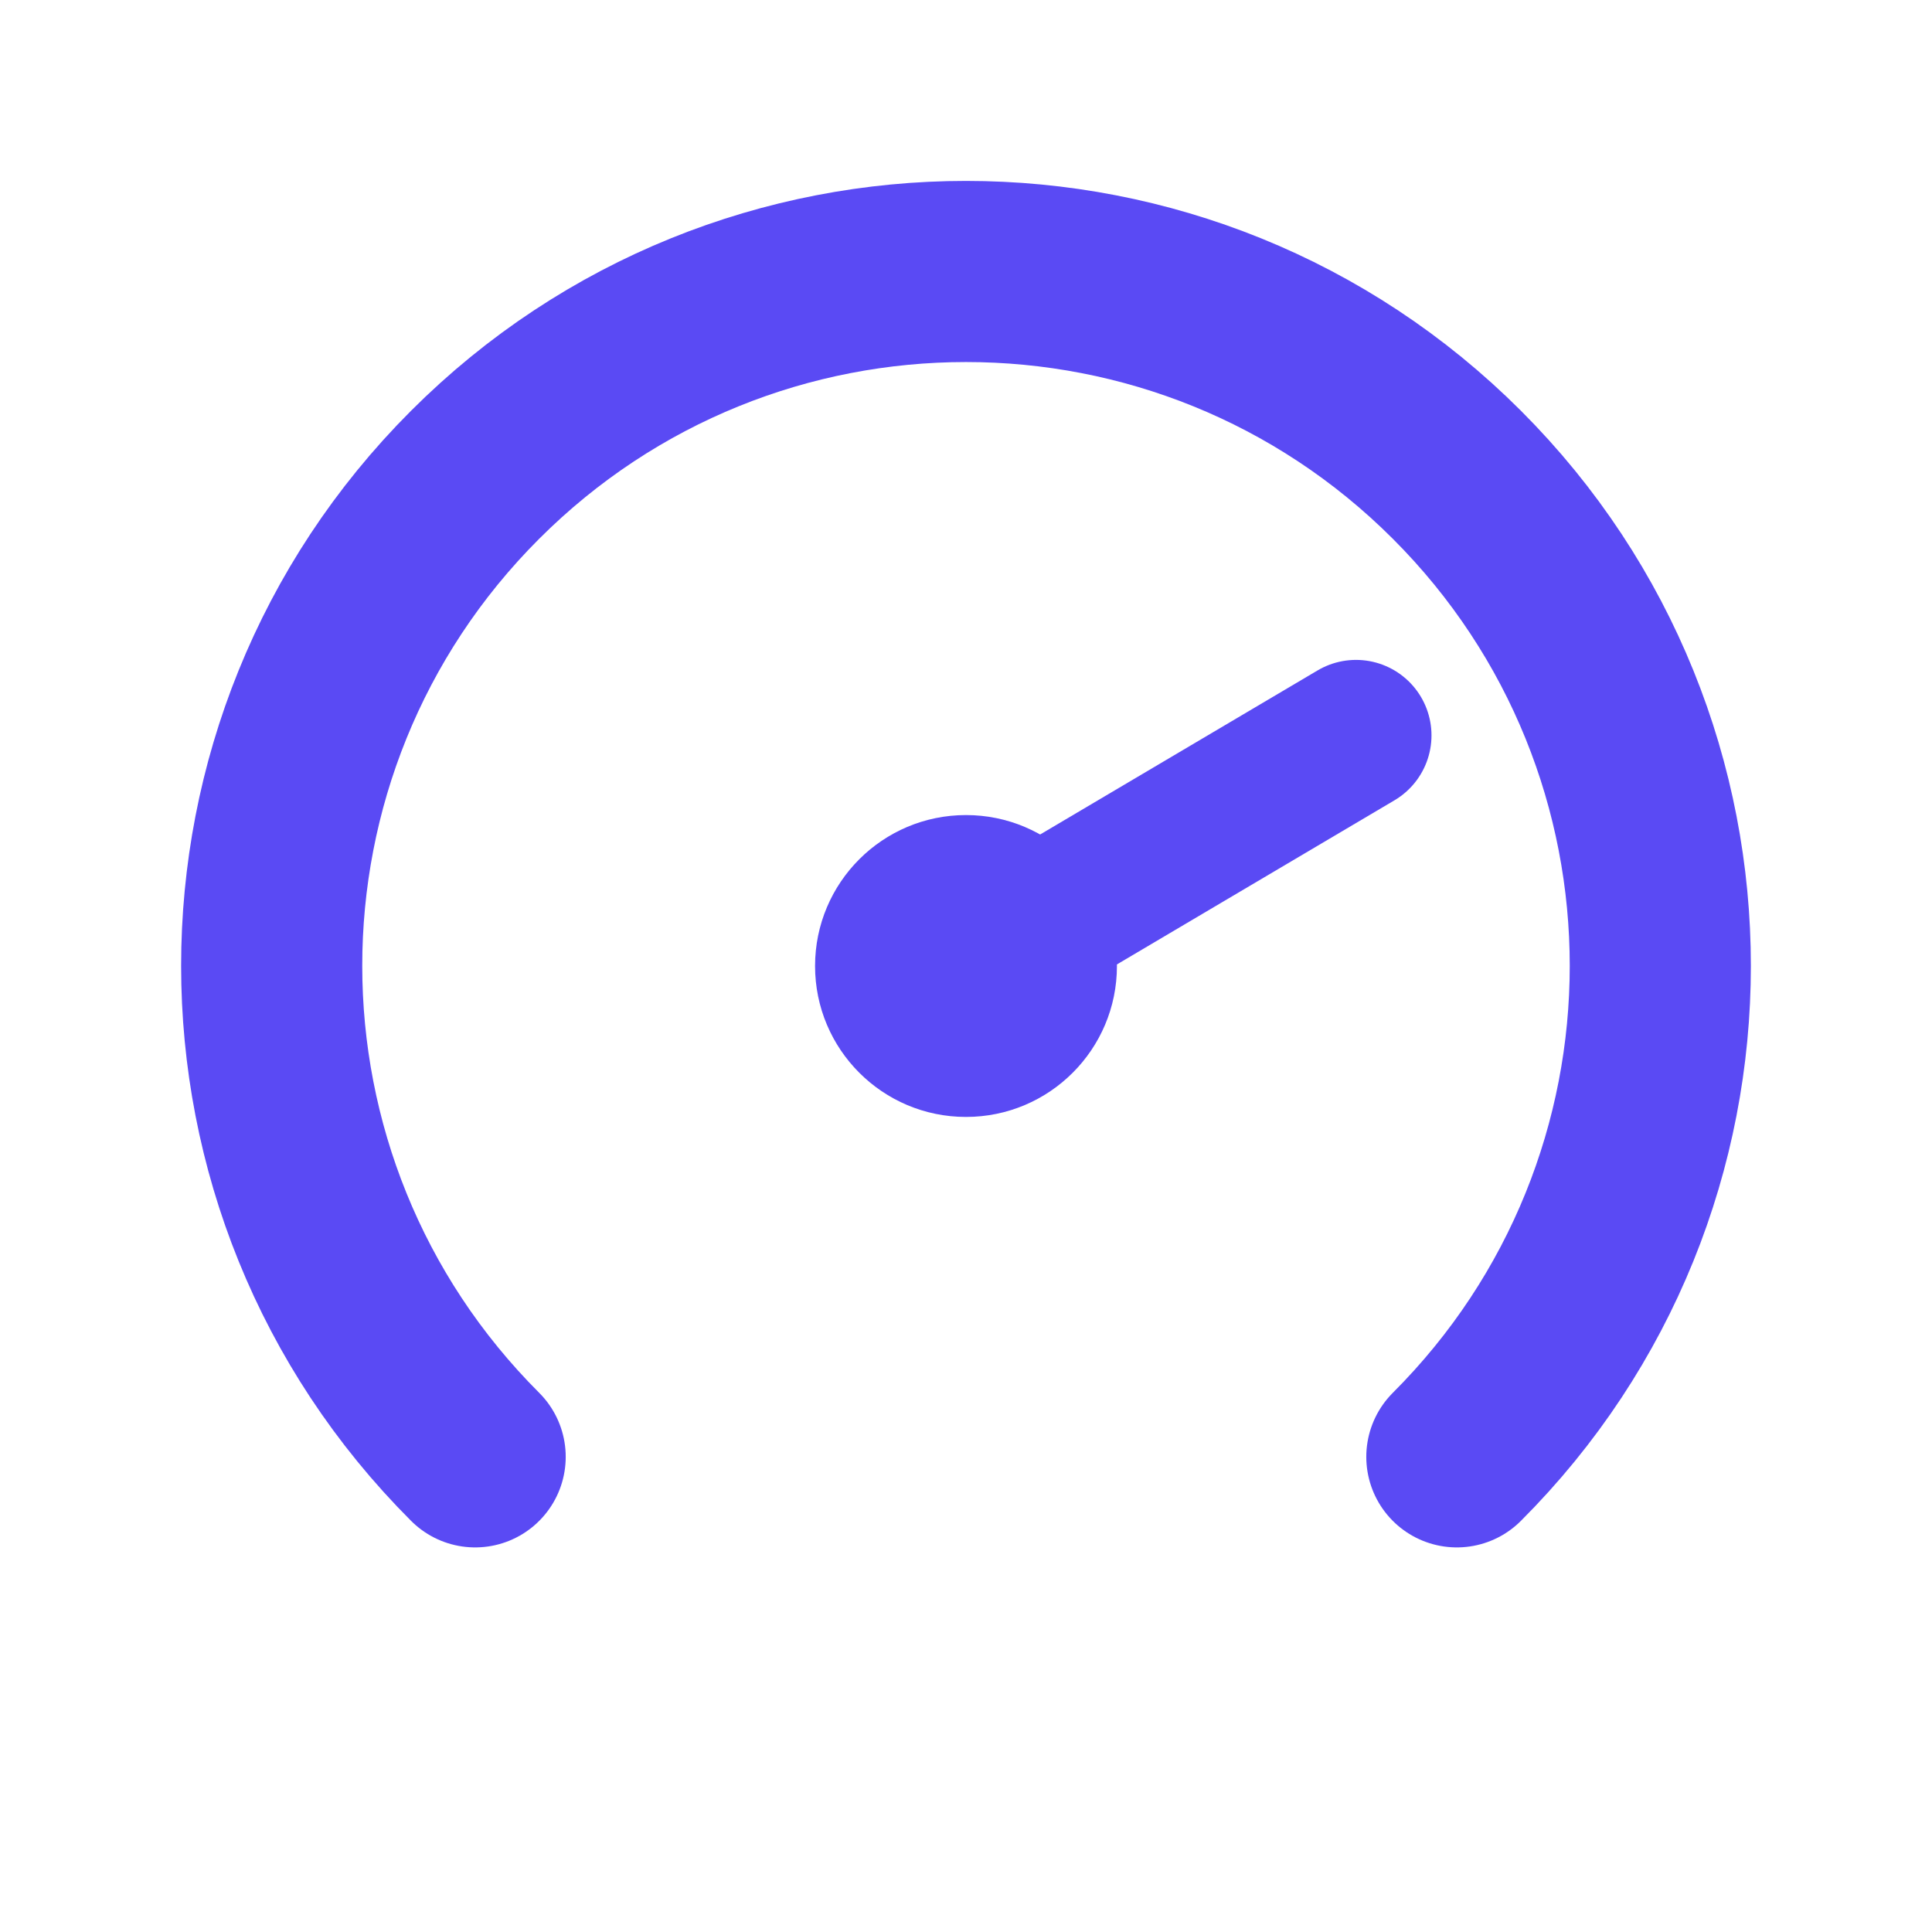
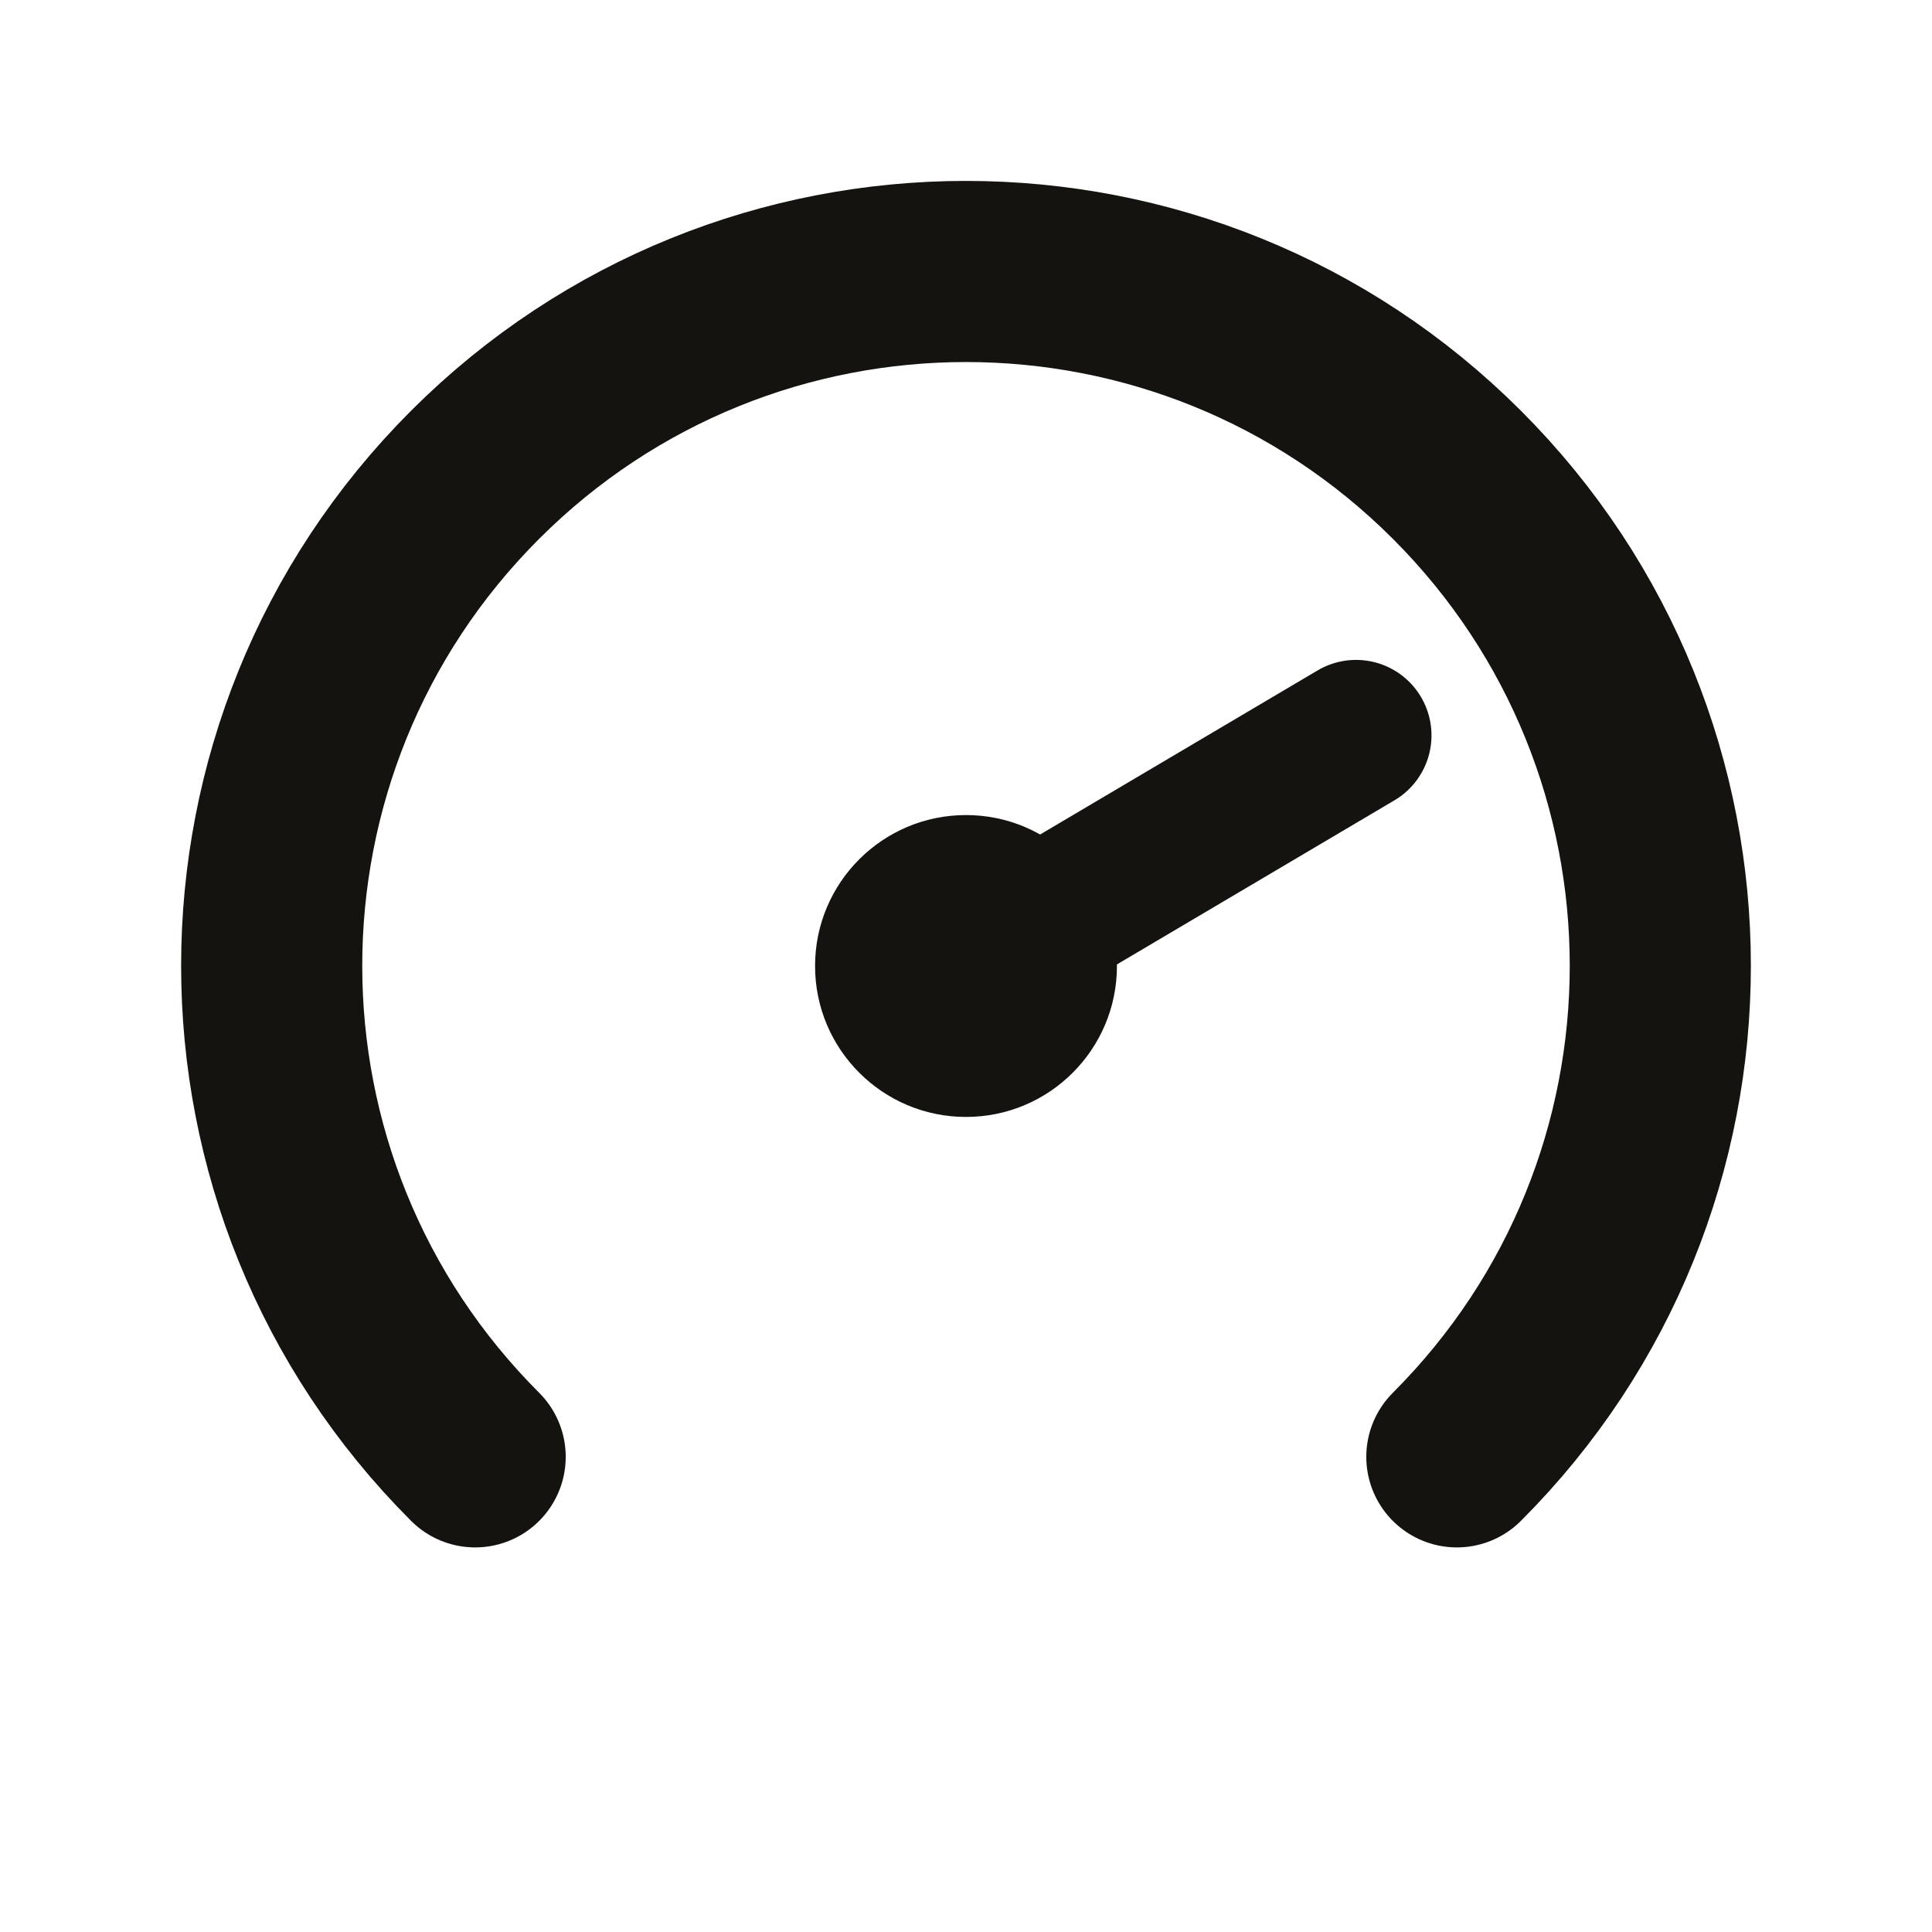
<svg xmlns="http://www.w3.org/2000/svg" viewBox="0 0 32 32" fill="none">
-   <path d="M 7.87 24.13 A 11.5 11.5 0 1 1 24.13 24.13" stroke="#5A4AF4" stroke-width="3" stroke-linecap="round" />
-   <line x1="16" y1="16" x2="22.46" y2="12.18" stroke="#5A4AF4" stroke-width="2.5" stroke-linecap="round" />
-   <circle cx="16" cy="16" r="2.5" fill="#5A4AF4" />
+   <path d="M 7.87 24.13 A 11.5 11.5 0 1 1 24.13 24.13" stroke="#141310" stroke-width="3" stroke-linecap="round" />
+   <line x1="16" y1="16" x2="22.46" y2="12.18" stroke="#141310" stroke-width="2.5" stroke-linecap="round" />
+   <circle cx="16" cy="16" r="2.5" fill="#141310" />
</svg>
